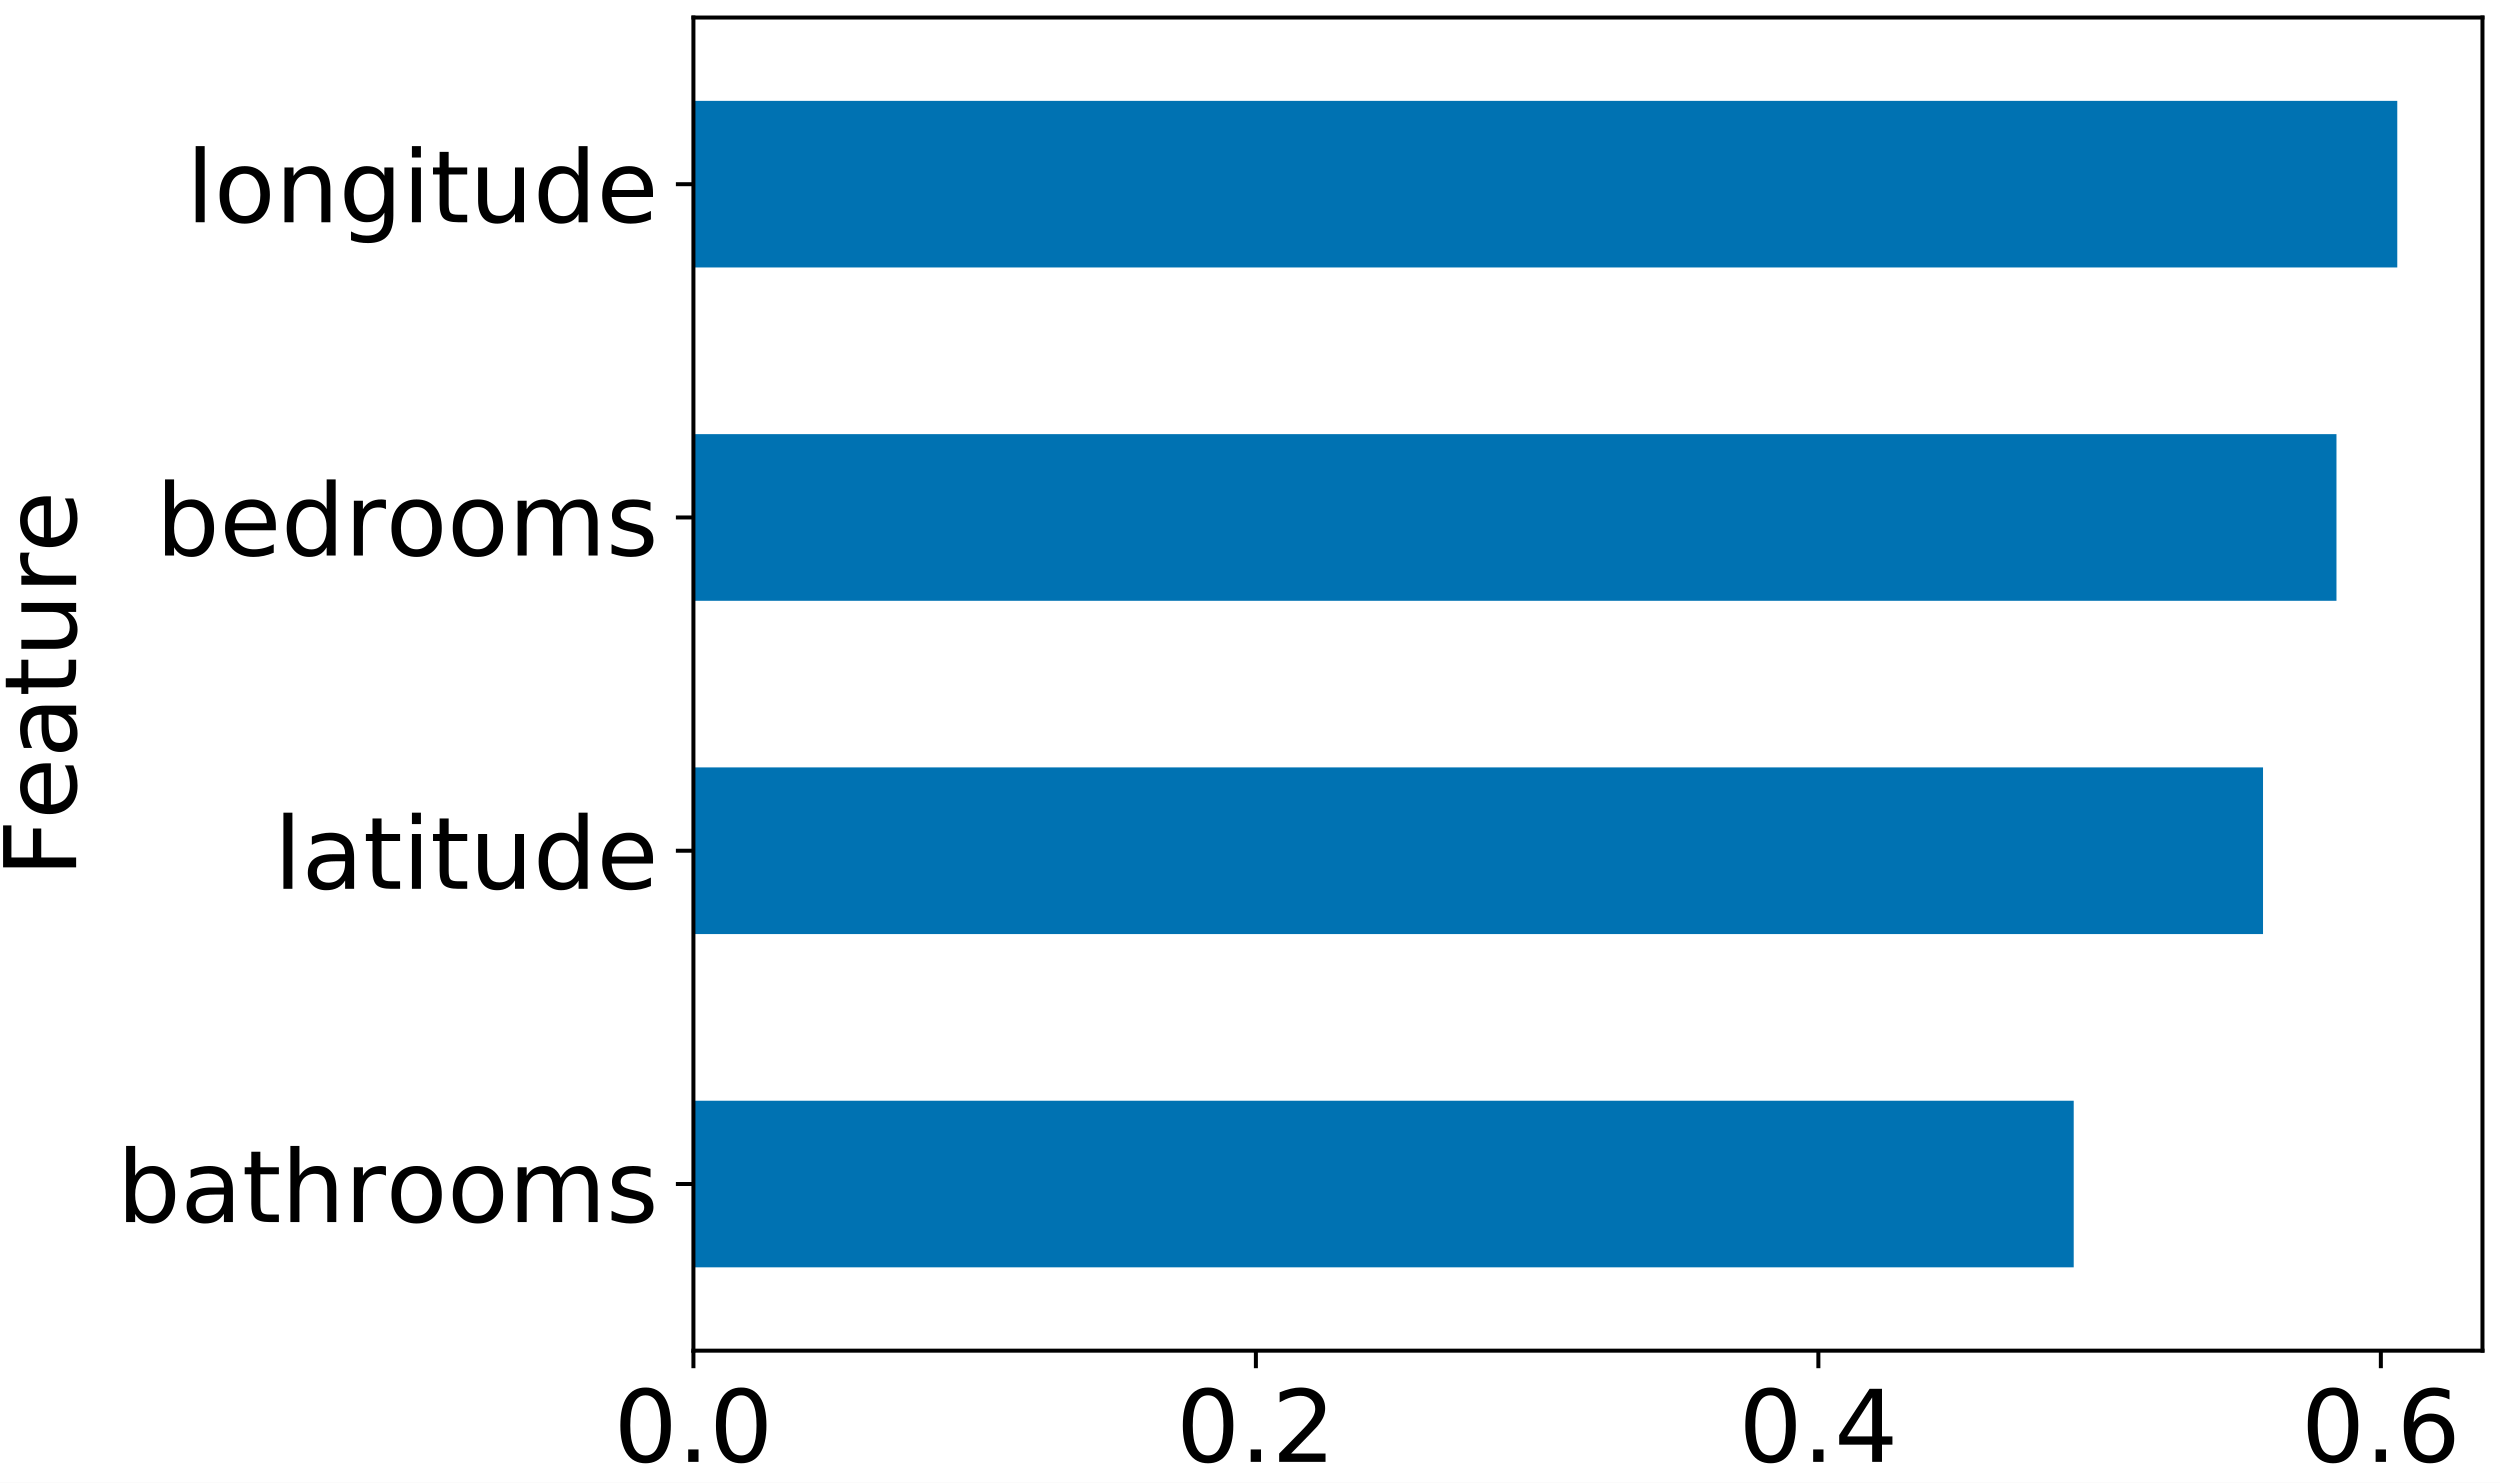
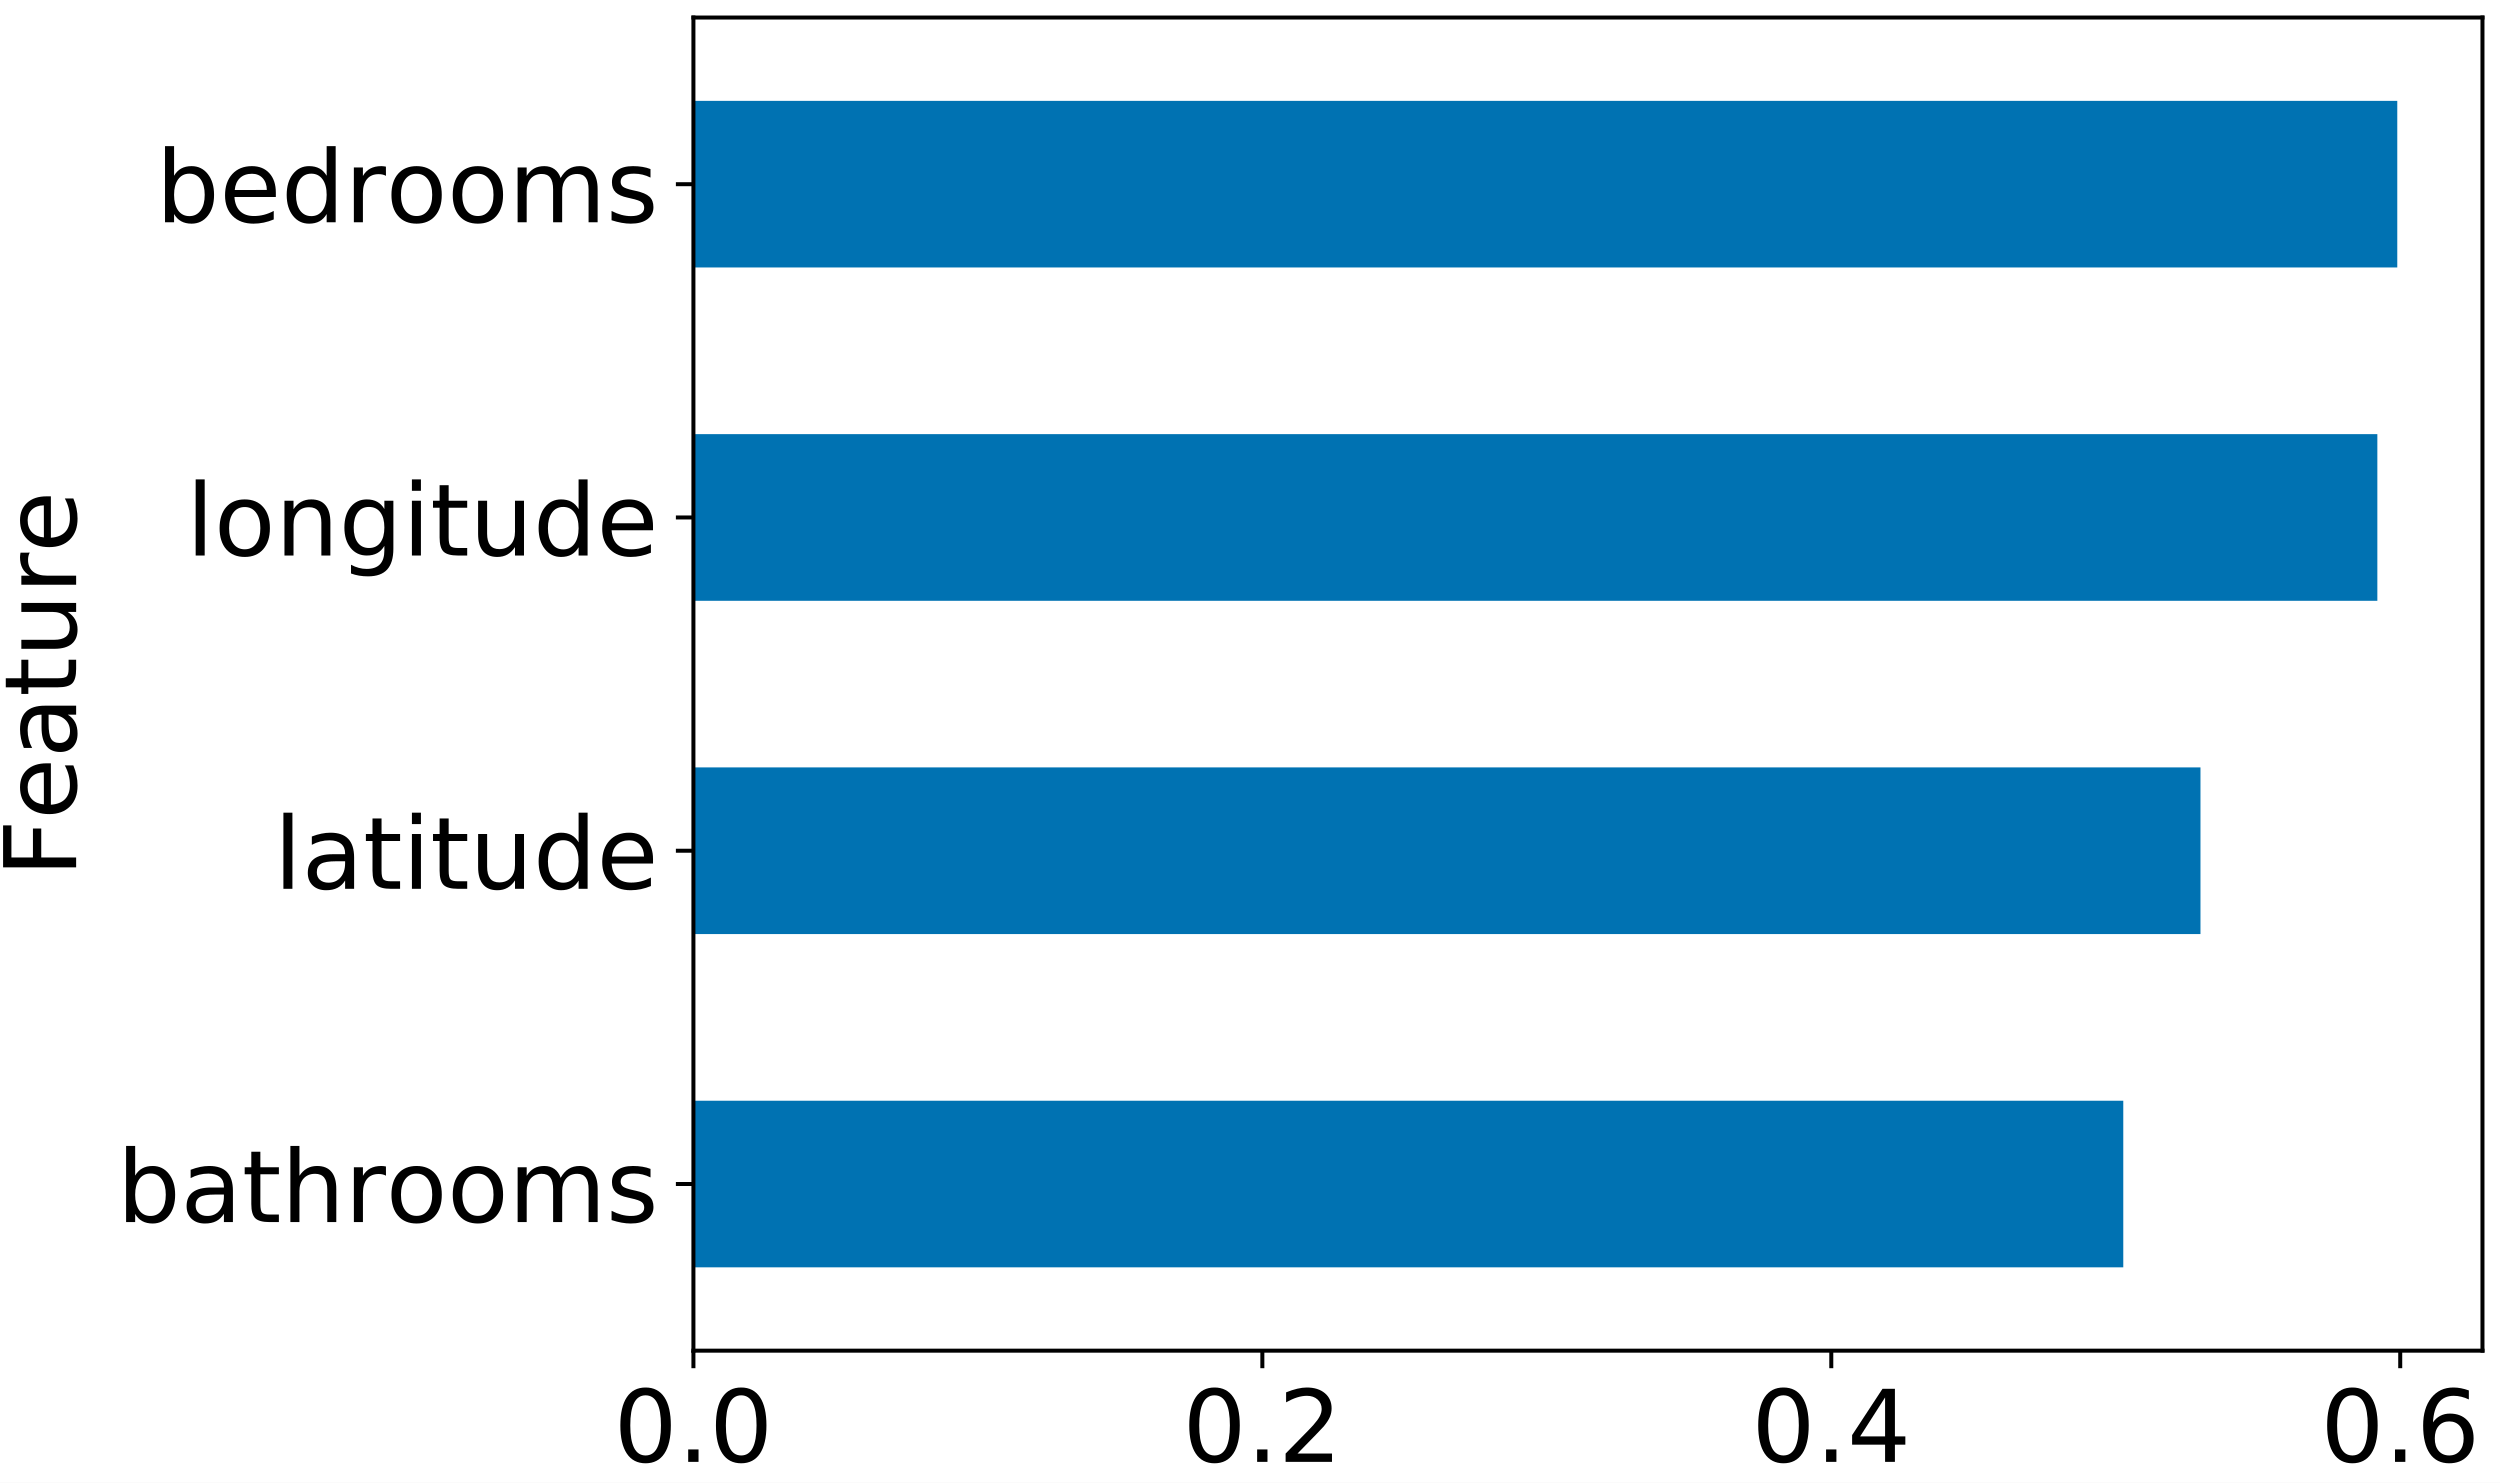
<svg xmlns="http://www.w3.org/2000/svg" xmlns:xlink="http://www.w3.org/1999/xlink" height="295.968pt" version="1.1" viewBox="0 0 499.036 295.968" width="499.036pt">
  <defs>
    <style type="text/css">
*{stroke-linecap:butt;stroke-linejoin:round;}
  </style>
  </defs>
  <g id="figure_1">
    <g id="patch_1">
      <path d="M 0 295.968  L 499.036 295.968  L 499.036 0  L 0 0  z " style="fill:#ffffff;" />
    </g>
    <g id="axes_1">
      <g id="patch_2">
        <path d="M 138.416 269.612  L 495.536 269.612  L 495.536 3.5  L 138.416 3.5  z " style="fill:#ffffff;" />
      </g>
      <g id="patch_3">
-         <path clip-path="url(#p8347b7d81a)" d="M 138.416 252.98  L 413.944 252.98  L 413.944 219.716  L 138.416 219.716  z " style="fill:#0072b2;" />
+         <path clip-path="url(#p3ed6aabfb4)" d="M 138.416 252.98  L 423.837 252.98  L 423.837 219.716  L 138.416 219.716  z " style="fill:#0072b2;" />
      </g>
      <g id="patch_4">
-         <path clip-path="url(#p8347b7d81a)" d="M 138.416 186.452  L 451.732 186.452  L 451.732 153.188  L 138.416 153.188  z " style="fill:#0072b2;" />
+         <path clip-path="url(#p3ed6aabfb4)" d="M 138.416 186.452  L 439.246 186.452  L 439.246 153.188  L 138.416 153.188  z " style="fill:#0072b2;" />
      </g>
      <g id="patch_5">
-         <path clip-path="url(#p8347b7d81a)" d="M 138.416 119.924  L 466.394 119.924  L 466.394 86.66  L 138.416 86.66  z " style="fill:#0072b2;" />
+         <path clip-path="url(#p3ed6aabfb4)" d="M 138.416 119.924  L 474.553 119.924  L 474.553 86.66  L 138.416 86.66  z " style="fill:#0072b2;" />
      </g>
      <g id="patch_6">
-         <path clip-path="url(#p8347b7d81a)" d="M 138.416 53.396  L 478.53 53.396  L 478.53 20.132  L 138.416 20.132  z " style="fill:#0072b2;" />
+         <path clip-path="url(#p3ed6aabfb4)" d="M 138.416 53.396  L 478.53 53.396  L 478.53 20.132  L 138.416 20.132  z " style="fill:#0072b2;" />
      </g>
      <g id="matplotlib.axis_1">
        <g id="xtick_1">
          <g id="line2d_1">
            <defs>
-               <path d="M 0 0  L 0 3.5  " id="m2bf92c7347" style="stroke:#000000;stroke-width:0.8;" />
-             </defs>
-             <g>
-               <use style="stroke:#000000;stroke-width:0.8;" x="138.416" xlink:href="#m2bf92c7347" y="269.612" />
+               <path d="M 0 0  L 0 3.5  " id="m5763a5a251" style="stroke:#000000;stroke-width:0.8;" />
+             </defs>
+             <g>
+               <use style="stroke:#000000;stroke-width:0.8;" x="138.416" xlink:href="#m5763a5a251" y="269.612" />
            </g>
          </g>
          <g id="text_1">
            <defs>
              <path d="M 31.781 66.406  Q 24.172 66.406 20.328 58.906  Q 16.5 51.422 16.5 36.375  Q 16.5 21.391 20.328 13.891  Q 24.172 6.391 31.781 6.391  Q 39.453 6.391 43.281 13.891  Q 47.125 21.391 47.125 36.375  Q 47.125 51.422 43.281 58.906  Q 39.453 66.406 31.781 66.406  z M 31.781 74.219  Q 44.047 74.219 50.516 64.516  Q 56.984 54.828 56.984 36.375  Q 56.984 17.969 50.516 8.266  Q 44.047 -1.422 31.781 -1.422  Q 19.531 -1.422 13.062 8.266  Q 6.594 17.969 6.594 36.375  Q 6.594 54.828 13.062 64.516  Q 19.531 74.219 31.781 74.219  z " id="DejaVuSans-30" />
              <path d="M 10.688 12.406  L 21 12.406  L 21 0  L 10.688 0  z " id="DejaVuSans-2e" />
            </defs>
            <g transform="translate(122.5125 291.8089)scale(0.2 -0.2)">
              <use xlink:href="#DejaVuSans-30" />
              <use x="63.623" xlink:href="#DejaVuSans-2e" />
              <use x="95.41" xlink:href="#DejaVuSans-30" />
            </g>
          </g>
        </g>
        <g id="xtick_2">
          <g id="line2d_2">
            <g>
-               <use style="stroke:#000000;stroke-width:0.8;" x="250.694" xlink:href="#m2bf92c7347" y="269.612" />
+               <use style="stroke:#000000;stroke-width:0.8;" x="251.983" xlink:href="#m5763a5a251" y="269.612" />
            </g>
          </g>
          <g id="text_2">
            <defs>
              <path d="M 19.188 8.297  L 53.609 8.297  L 53.609 0  L 7.328 0  L 7.328 8.297  Q 12.938 14.109 22.625 23.891  Q 32.328 33.688 34.812 36.531  Q 39.547 41.844 41.422 45.531  Q 43.312 49.219 43.312 52.781  Q 43.312 58.594 39.234 62.25  Q 35.156 65.922 28.609 65.922  Q 23.969 65.922 18.812 64.312  Q 13.672 62.703 7.812 59.422  L 7.812 69.391  Q 13.766 71.781 18.938 73  Q 24.125 74.219 28.422 74.219  Q 39.75 74.219 46.484 68.547  Q 53.219 62.891 53.219 53.422  Q 53.219 48.922 51.531 44.891  Q 49.859 40.875 45.406 35.406  Q 44.188 33.984 37.641 27.219  Q 31.109 20.453 19.188 8.297  z " id="DejaVuSans-32" />
            </defs>
-             <g transform="translate(234.7911 291.8089)scale(0.2 -0.2)">
+             <g transform="translate(236.0803 291.8089)scale(0.2 -0.2)">
              <use xlink:href="#DejaVuSans-30" />
              <use x="63.623" xlink:href="#DejaVuSans-2e" />
              <use x="95.41" xlink:href="#DejaVuSans-32" />
            </g>
          </g>
        </g>
        <g id="xtick_3">
          <g id="line2d_3">
            <g>
-               <use style="stroke:#000000;stroke-width:0.8;" x="362.973" xlink:href="#m2bf92c7347" y="269.612" />
+               <use style="stroke:#000000;stroke-width:0.8;" x="365.551" xlink:href="#m5763a5a251" y="269.612" />
            </g>
          </g>
          <g id="text_3">
            <defs>
              <path d="M 37.797 64.312  L 12.891 25.391  L 37.797 25.391  z M 35.203 72.906  L 47.609 72.906  L 47.609 25.391  L 58.016 25.391  L 58.016 17.188  L 47.609 17.188  L 47.609 0  L 37.797 0  L 37.797 17.188  L 4.891 17.188  L 4.891 26.703  z " id="DejaVuSans-34" />
            </defs>
-             <g transform="translate(347.0698 291.8089)scale(0.2 -0.2)">
+             <g transform="translate(349.6482 291.8089)scale(0.2 -0.2)">
              <use xlink:href="#DejaVuSans-30" />
              <use x="63.623" xlink:href="#DejaVuSans-2e" />
              <use x="95.41" xlink:href="#DejaVuSans-34" />
            </g>
          </g>
        </g>
        <g id="xtick_4">
          <g id="line2d_4">
            <g>
-               <use style="stroke:#000000;stroke-width:0.8;" x="475.252" xlink:href="#m2bf92c7347" y="269.612" />
+               <use style="stroke:#000000;stroke-width:0.8;" x="479.119" xlink:href="#m5763a5a251" y="269.612" />
            </g>
          </g>
          <g id="text_4">
            <defs>
              <path d="M 33.016 40.375  Q 26.375 40.375 22.484 35.828  Q 18.609 31.297 18.609 23.391  Q 18.609 15.531 22.484 10.953  Q 26.375 6.391 33.016 6.391  Q 39.656 6.391 43.531 10.953  Q 47.406 15.531 47.406 23.391  Q 47.406 31.297 43.531 35.828  Q 39.656 40.375 33.016 40.375  z M 52.594 71.297  L 52.594 62.312  Q 48.875 64.062 45.094 64.984  Q 41.312 65.922 37.594 65.922  Q 27.828 65.922 22.672 59.328  Q 17.531 52.734 16.797 39.406  Q 19.672 43.656 24.016 45.922  Q 28.375 48.188 33.594 48.188  Q 44.578 48.188 50.953 41.516  Q 57.328 34.859 57.328 23.391  Q 57.328 12.156 50.688 5.359  Q 44.047 -1.422 33.016 -1.422  Q 20.359 -1.422 13.672 8.266  Q 6.984 17.969 6.984 36.375  Q 6.984 53.656 15.188 63.938  Q 23.391 74.219 37.203 74.219  Q 40.922 74.219 44.703 73.484  Q 48.484 72.75 52.594 71.297  z " id="DejaVuSans-36" />
            </defs>
-             <g transform="translate(459.3484 291.8089)scale(0.2 -0.2)">
+             <g transform="translate(463.216 291.8089)scale(0.2 -0.2)">
              <use xlink:href="#DejaVuSans-30" />
              <use x="63.623" xlink:href="#DejaVuSans-2e" />
              <use x="95.41" xlink:href="#DejaVuSans-36" />
            </g>
          </g>
        </g>
      </g>
      <g id="matplotlib.axis_2">
        <g id="ytick_1">
          <g id="line2d_5">
            <defs>
-               <path d="M 0 0  L -3.5 0  " id="mf54442e11c" style="stroke:#000000;stroke-width:0.8;" />
-             </defs>
-             <g>
-               <use style="stroke:#000000;stroke-width:0.8;" x="138.416" xlink:href="#mf54442e11c" y="236.348" />
+               <path d="M 0 0  L -3.5 0  " id="m5591258a67" style="stroke:#000000;stroke-width:0.8;" />
+             </defs>
+             <g>
+               <use style="stroke:#000000;stroke-width:0.8;" x="138.416" xlink:href="#m5591258a67" y="236.348" />
            </g>
          </g>
          <g id="text_5">
            <defs>
              <path d="M 48.688 27.297  Q 48.688 37.203 44.609 42.844  Q 40.531 48.484 33.406 48.484  Q 26.266 48.484 22.188 42.844  Q 18.109 37.203 18.109 27.297  Q 18.109 17.391 22.188 11.75  Q 26.266 6.109 33.406 6.109  Q 40.531 6.109 44.609 11.75  Q 48.688 17.391 48.688 27.297  z M 18.109 46.391  Q 20.953 51.266 25.266 53.625  Q 29.594 56 35.594 56  Q 45.562 56 51.781 48.094  Q 58.016 40.188 58.016 27.297  Q 58.016 14.406 51.781 6.484  Q 45.562 -1.422 35.594 -1.422  Q 29.594 -1.422 25.266 0.953  Q 20.953 3.328 18.109 8.203  L 18.109 0  L 9.078 0  L 9.078 75.984  L 18.109 75.984  z " id="DejaVuSans-62" />
              <path d="M 34.281 27.484  Q 23.391 27.484 19.188 25  Q 14.984 22.516 14.984 16.5  Q 14.984 11.719 18.141 8.906  Q 21.297 6.109 26.703 6.109  Q 34.188 6.109 38.703 11.406  Q 43.219 16.703 43.219 25.484  L 43.219 27.484  z M 52.203 31.203  L 52.203 0  L 43.219 0  L 43.219 8.297  Q 40.141 3.328 35.547 0.953  Q 30.953 -1.422 24.312 -1.422  Q 15.922 -1.422 10.953 3.297  Q 6 8.016 6 15.922  Q 6 25.141 12.172 29.828  Q 18.359 34.516 30.609 34.516  L 43.219 34.516  L 43.219 35.406  Q 43.219 41.609 39.141 45  Q 35.062 48.391 27.688 48.391  Q 23 48.391 18.547 47.266  Q 14.109 46.141 10.016 43.891  L 10.016 52.203  Q 14.938 54.109 19.578 55.047  Q 24.219 56 28.609 56  Q 40.484 56 46.344 49.844  Q 52.203 43.703 52.203 31.203  z " id="DejaVuSans-61" />
              <path d="M 18.312 70.219  L 18.312 54.688  L 36.812 54.688  L 36.812 47.703  L 18.312 47.703  L 18.312 18.016  Q 18.312 11.328 20.141 9.422  Q 21.969 7.516 27.594 7.516  L 36.812 7.516  L 36.812 0  L 27.594 0  Q 17.188 0 13.234 3.875  Q 9.281 7.766 9.281 18.016  L 9.281 47.703  L 2.688 47.703  L 2.688 54.688  L 9.281 54.688  L 9.281 70.219  z " id="DejaVuSans-74" />
              <path d="M 54.891 33.016  L 54.891 0  L 45.906 0  L 45.906 32.719  Q 45.906 40.484 42.875 44.328  Q 39.844 48.188 33.797 48.188  Q 26.516 48.188 22.312 43.547  Q 18.109 38.922 18.109 30.906  L 18.109 0  L 9.078 0  L 9.078 75.984  L 18.109 75.984  L 18.109 46.188  Q 21.344 51.125 25.703 53.562  Q 30.078 56 35.797 56  Q 45.219 56 50.047 50.172  Q 54.891 44.344 54.891 33.016  z " id="DejaVuSans-68" />
              <path d="M 41.109 46.297  Q 39.594 47.172 37.812 47.578  Q 36.031 48 33.891 48  Q 26.266 48 22.188 43.047  Q 18.109 38.094 18.109 28.812  L 18.109 0  L 9.078 0  L 9.078 54.688  L 18.109 54.688  L 18.109 46.188  Q 20.953 51.172 25.484 53.578  Q 30.031 56 36.531 56  Q 37.453 56 38.578 55.875  Q 39.703 55.766 41.062 55.516  z " id="DejaVuSans-72" />
              <path d="M 30.609 48.391  Q 23.391 48.391 19.188 42.75  Q 14.984 37.109 14.984 27.297  Q 14.984 17.484 19.156 11.844  Q 23.344 6.203 30.609 6.203  Q 37.797 6.203 41.984 11.859  Q 46.188 17.531 46.188 27.297  Q 46.188 37.016 41.984 42.703  Q 37.797 48.391 30.609 48.391  z M 30.609 56  Q 42.328 56 49.016 48.375  Q 55.719 40.766 55.719 27.297  Q 55.719 13.875 49.016 6.219  Q 42.328 -1.422 30.609 -1.422  Q 18.844 -1.422 12.172 6.219  Q 5.516 13.875 5.516 27.297  Q 5.516 40.766 12.172 48.375  Q 18.844 56 30.609 56  z " id="DejaVuSans-6f" />
              <path d="M 52 44.188  Q 55.375 50.25 60.062 53.125  Q 64.75 56 71.094 56  Q 79.641 56 84.281 50.016  Q 88.922 44.047 88.922 33.016  L 88.922 0  L 79.891 0  L 79.891 32.719  Q 79.891 40.578 77.094 44.375  Q 74.312 48.188 68.609 48.188  Q 61.625 48.188 57.562 43.547  Q 53.516 38.922 53.516 30.906  L 53.516 0  L 44.484 0  L 44.484 32.719  Q 44.484 40.625 41.703 44.406  Q 38.922 48.188 33.109 48.188  Q 26.219 48.188 22.156 43.531  Q 18.109 38.875 18.109 30.906  L 18.109 0  L 9.078 0  L 9.078 54.688  L 18.109 54.688  L 18.109 46.188  Q 21.188 51.219 25.484 53.609  Q 29.781 56 35.688 56  Q 41.656 56 45.828 52.969  Q 50 49.953 52 44.188  z " id="DejaVuSans-6d" />
              <path d="M 44.281 53.078  L 44.281 44.578  Q 40.484 46.531 36.375 47.5  Q 32.281 48.484 27.875 48.484  Q 21.188 48.484 17.844 46.438  Q 14.5 44.391 14.5 40.281  Q 14.5 37.156 16.891 35.375  Q 19.281 33.594 26.516 31.984  L 29.594 31.297  Q 39.156 29.25 43.188 25.516  Q 47.219 21.781 47.219 15.094  Q 47.219 7.469 41.188 3.016  Q 35.156 -1.422 24.609 -1.422  Q 20.219 -1.422 15.453 -0.562  Q 10.688 0.297 5.422 2  L 5.422 11.281  Q 10.406 8.688 15.234 7.391  Q 20.062 6.109 24.812 6.109  Q 31.156 6.109 34.562 8.281  Q 37.984 10.453 37.984 14.406  Q 37.984 18.062 35.516 20.016  Q 33.062 21.969 24.703 23.781  L 21.578 24.516  Q 13.234 26.266 9.516 29.906  Q 5.812 33.547 5.812 39.891  Q 5.812 47.609 11.281 51.797  Q 16.75 56 26.812 56  Q 31.781 56 36.172 55.266  Q 40.578 54.547 44.281 53.078  z " id="DejaVuSans-73" />
            </defs>
            <g transform="translate(23.35625 243.9464)scale(0.2 -0.2)">
              <use xlink:href="#DejaVuSans-62" />
              <use x="63.477" xlink:href="#DejaVuSans-61" />
              <use x="124.756" xlink:href="#DejaVuSans-74" />
              <use x="163.965" xlink:href="#DejaVuSans-68" />
              <use x="227.344" xlink:href="#DejaVuSans-72" />
              <use x="268.426" xlink:href="#DejaVuSans-6f" />
              <use x="329.607" xlink:href="#DejaVuSans-6f" />
              <use x="390.789" xlink:href="#DejaVuSans-6d" />
              <use x="488.201" xlink:href="#DejaVuSans-73" />
            </g>
          </g>
        </g>
        <g id="ytick_2">
          <g id="line2d_6">
            <g>
-               <use style="stroke:#000000;stroke-width:0.8;" x="138.416" xlink:href="#mf54442e11c" y="169.82" />
+               <use style="stroke:#000000;stroke-width:0.8;" x="138.416" xlink:href="#m5591258a67" y="169.82" />
            </g>
          </g>
          <g id="text_6">
            <defs>
              <path d="M 9.422 75.984  L 18.406 75.984  L 18.406 0  L 9.422 0  z " id="DejaVuSans-6c" />
              <path d="M 9.422 54.688  L 18.406 54.688  L 18.406 0  L 9.422 0  z M 9.422 75.984  L 18.406 75.984  L 18.406 64.594  L 9.422 64.594  z " id="DejaVuSans-69" />
              <path d="M 8.5 21.578  L 8.5 54.688  L 17.484 54.688  L 17.484 21.922  Q 17.484 14.156 20.5 10.266  Q 23.531 6.391 29.594 6.391  Q 36.859 6.391 41.078 11.031  Q 45.312 15.672 45.312 23.688  L 45.312 54.688  L 54.297 54.688  L 54.297 0  L 45.312 0  L 45.312 8.406  Q 42.047 3.422 37.719 1  Q 33.406 -1.422 27.688 -1.422  Q 18.266 -1.422 13.375 4.438  Q 8.5 10.297 8.5 21.578  z M 31.109 56  z " id="DejaVuSans-75" />
              <path d="M 45.406 46.391  L 45.406 75.984  L 54.391 75.984  L 54.391 0  L 45.406 0  L 45.406 8.203  Q 42.578 3.328 38.25 0.953  Q 33.938 -1.422 27.875 -1.422  Q 17.969 -1.422 11.734 6.484  Q 5.516 14.406 5.516 27.297  Q 5.516 40.188 11.734 48.094  Q 17.969 56 27.875 56  Q 33.938 56 38.25 53.625  Q 42.578 51.266 45.406 46.391  z M 14.797 27.297  Q 14.797 17.391 18.875 11.75  Q 22.953 6.109 30.078 6.109  Q 37.203 6.109 41.297 11.75  Q 45.406 17.391 45.406 27.297  Q 45.406 37.203 41.297 42.844  Q 37.203 48.484 30.078 48.484  Q 22.953 48.484 18.875 42.844  Q 14.797 37.203 14.797 27.297  z " id="DejaVuSans-64" />
              <path d="M 56.203 29.594  L 56.203 25.203  L 14.891 25.203  Q 15.484 15.922 20.484 11.062  Q 25.484 6.203 34.422 6.203  Q 39.594 6.203 44.453 7.469  Q 49.312 8.734 54.109 11.281  L 54.109 2.781  Q 49.266 0.734 44.188 -0.344  Q 39.109 -1.422 33.891 -1.422  Q 20.797 -1.422 13.156 6.188  Q 5.516 13.812 5.516 26.812  Q 5.516 40.234 12.766 48.109  Q 20.016 56 32.328 56  Q 43.359 56 49.781 48.891  Q 56.203 41.797 56.203 29.594  z M 47.219 32.234  Q 47.125 39.594 43.094 43.984  Q 39.062 48.391 32.422 48.391  Q 24.906 48.391 20.391 44.141  Q 15.875 39.891 15.188 32.172  z " id="DejaVuSans-65" />
            </defs>
            <g transform="translate(54.6875 177.4184)scale(0.2 -0.2)">
              <use xlink:href="#DejaVuSans-6c" />
              <use x="27.783" xlink:href="#DejaVuSans-61" />
              <use x="89.062" xlink:href="#DejaVuSans-74" />
              <use x="128.271" xlink:href="#DejaVuSans-69" />
              <use x="156.055" xlink:href="#DejaVuSans-74" />
              <use x="195.264" xlink:href="#DejaVuSans-75" />
              <use x="258.643" xlink:href="#DejaVuSans-64" />
              <use x="322.119" xlink:href="#DejaVuSans-65" />
            </g>
          </g>
        </g>
        <g id="ytick_3">
          <g id="line2d_7">
            <g>
-               <use style="stroke:#000000;stroke-width:0.8;" x="138.416" xlink:href="#mf54442e11c" y="103.292" />
+               <use style="stroke:#000000;stroke-width:0.8;" x="138.416" xlink:href="#m5591258a67" y="103.292" />
            </g>
          </g>
          <g id="text_7">
-             <g transform="translate(31.125 110.8904)scale(0.2 -0.2)">
-               <use xlink:href="#DejaVuSans-62" />
-               <use x="63.477" xlink:href="#DejaVuSans-65" />
-               <use x="125" xlink:href="#DejaVuSans-64" />
-               <use x="188.477" xlink:href="#DejaVuSans-72" />
-               <use x="229.559" xlink:href="#DejaVuSans-6f" />
-               <use x="290.74" xlink:href="#DejaVuSans-6f" />
-               <use x="351.922" xlink:href="#DejaVuSans-6d" />
-               <use x="449.334" xlink:href="#DejaVuSans-73" />
-             </g>
-           </g>
-         </g>
-         <g id="ytick_4">
-           <g id="line2d_8">
-             <g>
-               <use style="stroke:#000000;stroke-width:0.8;" x="138.416" xlink:href="#mf54442e11c" y="36.764" />
-             </g>
-           </g>
-           <g id="text_8">
            <defs>
              <path d="M 54.891 33.016  L 54.891 0  L 45.906 0  L 45.906 32.719  Q 45.906 40.484 42.875 44.328  Q 39.844 48.188 33.797 48.188  Q 26.516 48.188 22.312 43.547  Q 18.109 38.922 18.109 30.906  L 18.109 0  L 9.078 0  L 9.078 54.688  L 18.109 54.688  L 18.109 46.188  Q 21.344 51.125 25.703 53.562  Q 30.078 56 35.797 56  Q 45.219 56 50.047 50.172  Q 54.891 44.344 54.891 33.016  z " id="DejaVuSans-6e" />
              <path d="M 45.406 27.984  Q 45.406 37.75 41.375 43.109  Q 37.359 48.484 30.078 48.484  Q 22.859 48.484 18.828 43.109  Q 14.797 37.75 14.797 27.984  Q 14.797 18.266 18.828 12.891  Q 22.859 7.516 30.078 7.516  Q 37.359 7.516 41.375 12.891  Q 45.406 18.266 45.406 27.984  z M 54.391 6.781  Q 54.391 -7.172 48.188 -13.984  Q 42 -20.797 29.203 -20.797  Q 24.469 -20.797 20.266 -20.094  Q 16.062 -19.391 12.109 -17.922  L 12.109 -9.188  Q 16.062 -11.328 19.922 -12.344  Q 23.781 -13.375 27.781 -13.375  Q 36.625 -13.375 41.016 -8.766  Q 45.406 -4.156 45.406 5.172  L 45.406 9.625  Q 42.625 4.781 38.281 2.391  Q 33.938 0 27.875 0  Q 17.828 0 11.672 7.656  Q 5.516 15.328 5.516 27.984  Q 5.516 40.672 11.672 48.328  Q 17.828 56 27.875 56  Q 33.938 56 38.281 53.609  Q 42.625 51.219 45.406 46.391  L 45.406 54.688  L 54.391 54.688  z " id="DejaVuSans-67" />
            </defs>
-             <g transform="translate(37.175 44.36244)scale(0.2 -0.2)">
+             <g transform="translate(37.175 110.8904)scale(0.2 -0.2)">
              <use xlink:href="#DejaVuSans-6c" />
              <use x="27.783" xlink:href="#DejaVuSans-6f" />
              <use x="88.965" xlink:href="#DejaVuSans-6e" />
              <use x="152.344" xlink:href="#DejaVuSans-67" />
              <use x="215.82" xlink:href="#DejaVuSans-69" />
              <use x="243.604" xlink:href="#DejaVuSans-74" />
              <use x="282.812" xlink:href="#DejaVuSans-75" />
              <use x="346.191" xlink:href="#DejaVuSans-64" />
              <use x="409.668" xlink:href="#DejaVuSans-65" />
+             </g>
+           </g>
+         </g>
+         <g id="ytick_4">
+           <g id="line2d_8">
+             <g>
+               <use style="stroke:#000000;stroke-width:0.8;" x="138.416" xlink:href="#m5591258a67" y="36.764" />
+             </g>
+           </g>
+           <g id="text_8">
+             <g transform="translate(31.125 44.36244)scale(0.2 -0.2)">
+               <use xlink:href="#DejaVuSans-62" />
+               <use x="63.477" xlink:href="#DejaVuSans-65" />
+               <use x="125" xlink:href="#DejaVuSans-64" />
+               <use x="188.477" xlink:href="#DejaVuSans-72" />
+               <use x="229.559" xlink:href="#DejaVuSans-6f" />
+               <use x="290.74" xlink:href="#DejaVuSans-6f" />
+               <use x="351.922" xlink:href="#DejaVuSans-6d" />
+               <use x="449.334" xlink:href="#DejaVuSans-73" />
            </g>
          </g>
        </g>
        <g id="text_9">
          <defs>
            <path d="M 9.812 72.906  L 51.703 72.906  L 51.703 64.594  L 19.672 64.594  L 19.672 43.109  L 48.578 43.109  L 48.578 34.812  L 19.672 34.812  L 19.672 0  L 9.812 0  z " id="DejaVuSans-46" />
          </defs>
          <g transform="translate(15.19688 175.0998)rotate(-90)scale(0.2 -0.2)">
            <use xlink:href="#DejaVuSans-46" />
            <use x="57.441" xlink:href="#DejaVuSans-65" />
            <use x="118.965" xlink:href="#DejaVuSans-61" />
            <use x="180.244" xlink:href="#DejaVuSans-74" />
            <use x="219.453" xlink:href="#DejaVuSans-75" />
            <use x="282.832" xlink:href="#DejaVuSans-72" />
            <use x="323.914" xlink:href="#DejaVuSans-65" />
          </g>
        </g>
      </g>
      <g id="patch_7">
        <path d="M 138.416 269.612  L 138.416 3.5  " style="fill:none;stroke:#000000;stroke-linecap:square;stroke-linejoin:miter;stroke-width:0.8;" />
      </g>
      <g id="patch_8">
        <path d="M 495.536 269.612  L 495.536 3.5  " style="fill:none;stroke:#000000;stroke-linecap:square;stroke-linejoin:miter;stroke-width:0.8;" />
      </g>
      <g id="patch_9">
        <path d="M 138.416 269.612  L 495.536 269.612  " style="fill:none;stroke:#000000;stroke-linecap:square;stroke-linejoin:miter;stroke-width:0.8;" />
      </g>
      <g id="patch_10">
        <path d="M 138.416 3.5  L 495.536 3.5  " style="fill:none;stroke:#000000;stroke-linecap:square;stroke-linejoin:miter;stroke-width:0.8;" />
      </g>
    </g>
  </g>
  <defs>
-     <clipPath id="p8347b7d81a">
+     <clipPath id="p3ed6aabfb4">
      <rect height="266.112" width="357.12" x="138.416" y="3.5" />
    </clipPath>
  </defs>
</svg>
